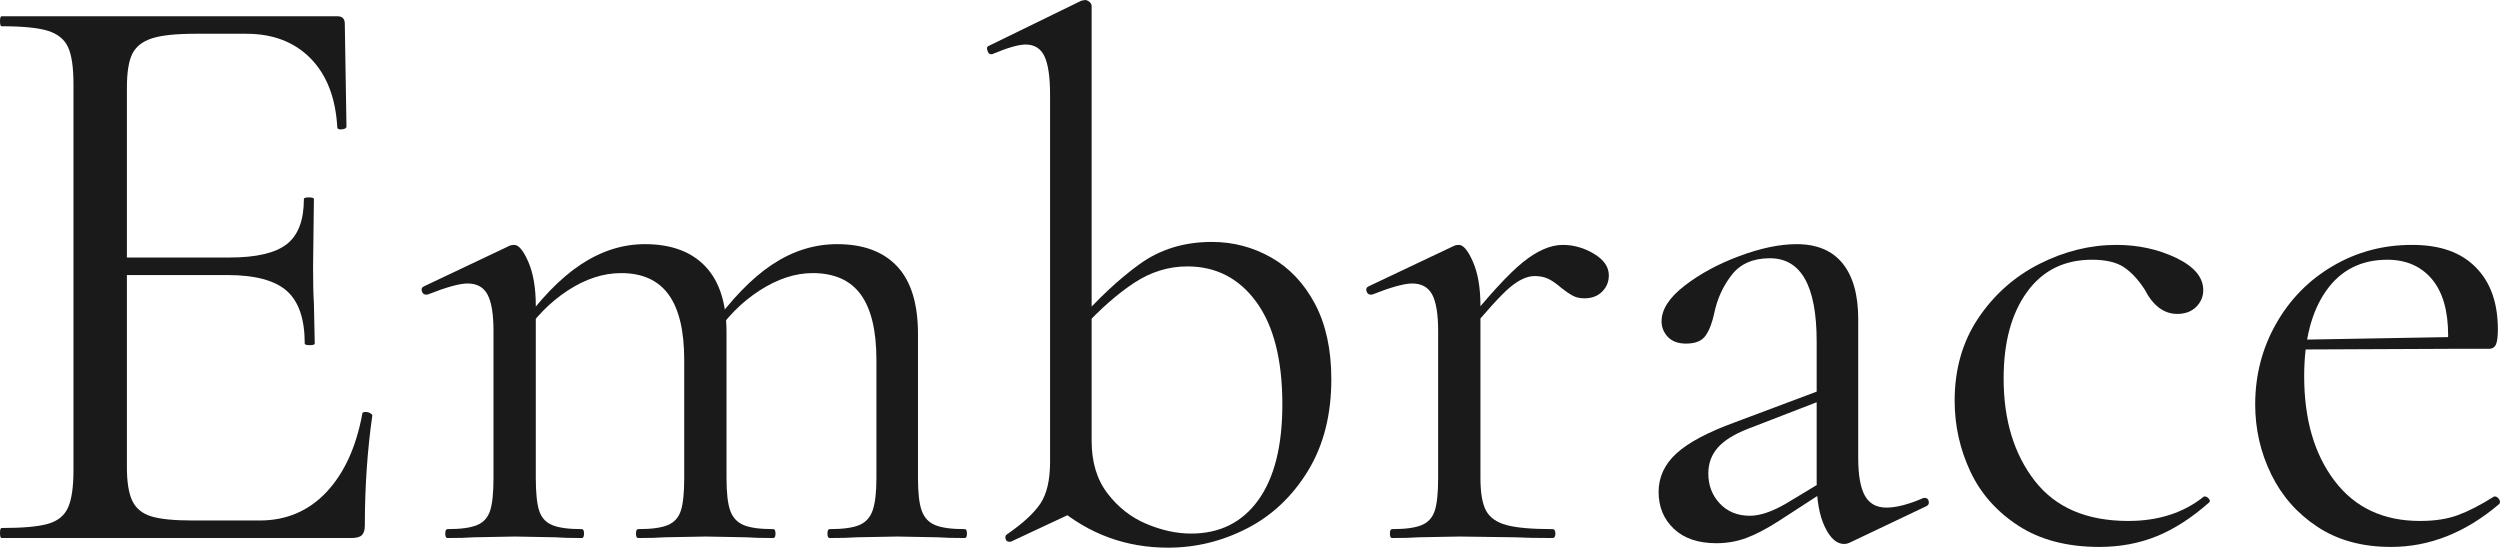
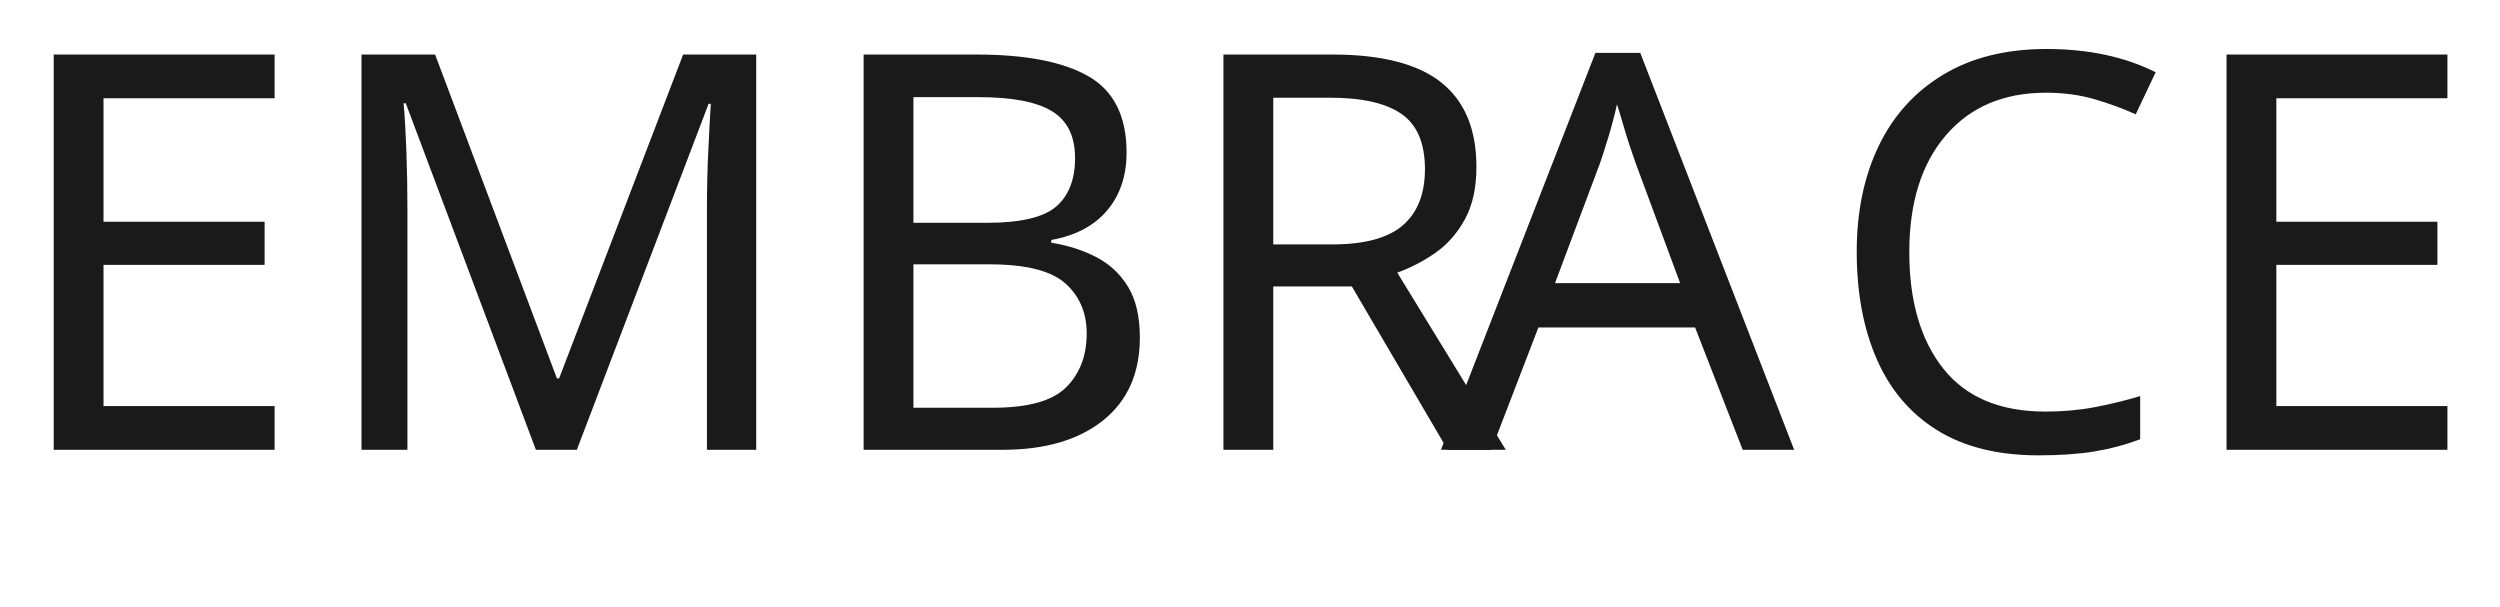
- <svg xmlns="http://www.w3.org/2000/svg" id="_圖層_2" data-name="圖層 2" viewBox="0 0 539.01 118.08">
+ <svg xmlns="http://www.w3.org/2000/svg" id="_圖層_2" data-name="圖層 2" viewBox="0 0 993.51 241.01">
  <g id="_圖層_1-2" data-name="圖層 1">
-     <g>
-       <path d="M0,114.92c0-.72,.12-1.08,.36-1.08,4.56,0,7.89-.3,9.99-.9,2.1-.6,3.54-1.77,4.32-3.51,.78-1.74,1.17-4.41,1.17-8.01V18.08c0-3.6-.39-6.24-1.17-7.92-.78-1.68-2.22-2.85-4.32-3.51-2.1-.66-5.43-.99-9.99-.99-.24,0-.36-.36-.36-1.08s.12-1.08,.36-1.08H72.72c1.08,0,1.62,.54,1.62,1.62l.36,22.14c0,.36-.33,.57-.99,.63-.66,.06-.99-.09-.99-.45-.36-6.36-2.28-11.31-5.76-14.85-3.48-3.54-8.1-5.31-13.86-5.31h-10.98c-4.2,0-7.32,.33-9.36,.99-2.04,.66-3.45,1.77-4.23,3.33-.78,1.56-1.17,4.02-1.17,7.38V100.7c0,3.24,.39,5.67,1.17,7.29,.78,1.62,2.13,2.73,4.05,3.33,1.92,.6,4.92,.9,9,.9h14.4c5.76,0,10.56-2.04,14.4-6.12,3.84-4.08,6.42-9.72,7.74-16.92,0-.24,.24-.36,.72-.36,.36,0,.69,.09,.99,.27,.3,.18,.45,.33,.45,.45-1.08,7.56-1.62,15.48-1.62,23.76,0,.96-.21,1.65-.63,2.07s-1.17,.63-2.25,.63H.36c-.24,0-.36-.36-.36-1.08ZM61.83,62.72c-2.58-2.28-6.87-3.42-12.87-3.42H21.96v-3.78h27.54c5.76,0,9.87-.96,12.33-2.88,2.46-1.92,3.69-5.16,3.69-9.72,0-.24,.36-.36,1.08-.36s1.08,.12,1.08,.36l-.18,14.58c0,3.48,.06,6.12,.18,7.92l.18,8.64c0,.24-.36,.36-1.08,.36s-1.08-.12-1.08-.36c0-5.28-1.29-9.06-3.87-11.34Z" fill="#1a1a1a" />
-       <path d="M96,115.04c0-.64,.16-.96,.48-.96,2.88,0,5.01-.29,6.4-.88,1.38-.58,2.32-1.62,2.8-3.12,.48-1.49,.72-3.84,.72-7.04v-31.68c0-3.62-.43-6.24-1.28-7.84-.85-1.6-2.29-2.4-4.32-2.4-1.71,0-4.59,.8-8.64,2.4h-.32c-.43,0-.72-.24-.88-.72-.16-.48-.03-.82,.4-1.04l18.56-8.8c.21-.1,.53-.16,.96-.16,.96,0,1.97,1.23,3.04,3.68,1.06,2.46,1.6,5.6,1.6,9.44v37.12c0,3.2,.24,5.55,.72,7.04,.48,1.5,1.41,2.54,2.8,3.12,1.39,.59,3.52,.88,6.4,.88,.32,0,.48,.32,.48,.96s-.16,.96-.48,.96c-2.46,0-4.38-.05-5.76-.16l-8.64-.16-8.8,.16c-1.39,.11-3.31,.16-5.76,.16-.32,0-.48-.32-.48-.96Zm41.12,0c0-.64,.16-.96,.48-.96,2.88,0,5.01-.29,6.4-.88,1.38-.58,2.32-1.62,2.8-3.12,.48-1.49,.72-3.84,.72-7.04v-25.44c0-6.29-1.12-10.98-3.36-14.08-2.24-3.09-5.66-4.64-10.24-4.64-3.84,0-7.68,1.25-11.52,3.76-3.84,2.51-7.15,5.9-9.92,10.16l-.64-1.92c4.48-6.29,8.93-10.9,13.36-13.84,4.43-2.93,9.04-4.4,13.84-4.4,5.65,0,10,1.6,13.04,4.8,3.04,3.2,4.56,7.95,4.56,14.24v31.36c0,3.2,.26,5.55,.8,7.04,.53,1.5,1.49,2.54,2.88,3.12,1.38,.59,3.52,.88,6.4,.88,.32,0,.48,.32,.48,.96s-.16,.96-.48,.96c-2.46,0-4.43-.05-5.92-.16l-8.64-.16-8.8,.16c-1.39,.11-3.31,.16-5.76,.16-.32,0-.48-.32-.48-.96Zm41.28,0c0-.64,.16-.96,.48-.96,2.88,0,5.01-.29,6.4-.88,1.38-.58,2.35-1.65,2.88-3.2,.53-1.54,.8-3.87,.8-6.96v-25.44c0-6.29-1.12-10.98-3.36-14.08-2.24-3.09-5.71-4.64-10.4-4.64-3.73,0-7.55,1.25-11.44,3.76-3.89,2.51-7.23,5.9-10,10.16l-.64-1.92c4.48-6.29,8.93-10.9,13.36-13.84,4.42-2.93,9.09-4.4,14-4.4,5.65,0,9.97,1.6,12.96,4.8,2.99,3.2,4.48,8.06,4.48,14.56v31.04c0,3.2,.26,5.55,.8,7.04,.53,1.5,1.49,2.54,2.88,3.12,1.38,.59,3.52,.88,6.4,.88,.32,0,.48,.32,.48,.96s-.16,.96-.48,.96c-2.46,0-4.43-.05-5.92-.16l-8.64-.16-8.64,.16c-1.5,.11-3.47,.16-5.92,.16-.32,0-.48-.32-.48-.96Z" fill="#1a1a1a" />
-       <path d="M217.6,116.8c-.43,0-.7-.21-.8-.64-.11-.43,0-.75,.32-.96,3.41-2.35,5.81-4.56,7.2-6.64,1.39-2.08,2.08-5.09,2.08-9.04V20.48c0-3.84-.4-6.61-1.2-8.32-.8-1.71-2.16-2.56-4.08-2.56-1.49,0-3.89,.69-7.2,2.08h-.32c-.32,0-.56-.27-.72-.8-.16-.53-.08-.85,.24-.96L233.12,.16l.8-.16c.32,0,.64,.13,.96,.4,.32,.27,.48,.56,.48,.88V108.64l-17.44,8.16h-.32Zm10.24-7.52l7.52-14.24c0,4.59,1.14,8.38,3.44,11.36,2.29,2.99,5.09,5.18,8.4,6.56,3.3,1.39,6.51,2.08,9.6,2.08,6.19,0,11.01-2.4,14.48-7.2,3.46-4.8,5.2-11.68,5.2-20.64,0-9.6-1.87-16.96-5.6-22.08-3.73-5.12-8.69-7.68-14.88-7.68-4.06,0-7.87,1.18-11.44,3.52-3.58,2.35-7.28,5.6-11.12,9.76l-1.28-1.12c4.58-5.23,9.09-9.44,13.52-12.64,4.42-3.2,9.62-4.8,15.6-4.8,4.58,0,8.85,1.12,12.8,3.36,3.94,2.24,7.09,5.58,9.44,10,2.34,4.43,3.52,9.84,3.52,16.24,0,7.68-1.68,14.27-5.04,19.76-3.36,5.5-7.74,9.63-13.12,12.4-5.39,2.77-11.07,4.16-17.04,4.16-9.07,0-17.07-2.93-24-8.8Z" fill="#1a1a1a" />
-       <path d="M299.67,115.04c0-.64,.16-.96,.48-.96,2.88,0,5.01-.29,6.4-.88,1.38-.58,2.32-1.62,2.8-3.12,.48-1.49,.72-3.84,.72-7.04v-31.68c0-3.62-.43-6.24-1.28-7.84-.86-1.6-2.29-2.4-4.32-2.4-1.71,0-4.59,.8-8.64,2.4h-.32c-.43,0-.72-.24-.88-.72s-.03-.82,.4-1.04l18.56-8.8c.21-.1,.53-.16,.96-.16,.96,0,1.97,1.23,3.04,3.68,1.07,2.46,1.6,5.6,1.6,9.44v37.12c0,3.2,.4,5.55,1.2,7.04,.8,1.5,2.27,2.54,4.4,3.12,2.13,.59,5.44,.88,9.92,.88,.42,0,.64,.32,.64,.96s-.21,.96-.64,.96c-3.42,0-6.13-.05-8.16-.16l-11.84-.16-8.8,.16c-1.39,.11-3.31,.16-5.76,.16-.32,0-.48-.32-.48-.96Zm28.64-58.48c3.09-2.5,5.97-3.76,8.64-3.76,2.34,0,4.58,.64,6.72,1.92,2.13,1.28,3.2,2.83,3.2,4.64,0,1.39-.48,2.56-1.44,3.52s-2.24,1.44-3.84,1.44c-.96,0-1.79-.19-2.48-.56-.7-.37-1.52-.93-2.48-1.68-.96-.85-1.87-1.49-2.72-1.92-.85-.43-1.87-.64-3.04-.64-1.6,0-3.36,.8-5.28,2.4s-5.17,5.18-9.76,10.72l-.64-1.76c5.65-7.04,10.02-11.81,13.12-14.32Z" fill="#1a1a1a" />
-       <path d="M360.88,114c-2.19-2.08-3.28-4.72-3.28-7.92s1.28-5.97,3.84-8.32c2.56-2.34,6.77-4.58,12.64-6.72l19.2-7.2,.48,2.08-16.96,6.56c-2.99,1.17-5.15,2.54-6.48,4.08-1.34,1.55-2,3.39-2,5.52,0,2.56,.82,4.72,2.48,6.48,1.65,1.76,3.81,2.64,6.48,2.64,2.13,0,4.69-.85,7.68-2.56l10.08-6.08,.32,2.08-11.84,7.68c-2.67,1.71-5.01,2.94-7.04,3.68-2.03,.75-4.16,1.12-6.4,1.12-3.95,0-7.02-1.04-9.2-3.12Zm36.72,3.28c-1.6,0-2.99-1.23-4.16-3.68-1.17-2.45-1.76-5.71-1.76-9.76v-30.24c0-11.95-3.36-17.92-10.08-17.92-3.63,0-6.38,1.2-8.24,3.6-1.87,2.4-3.12,5.15-3.76,8.24-.43,2.03-1.04,3.63-1.84,4.8-.8,1.18-2.21,1.76-4.24,1.76-1.71,0-3.01-.48-3.92-1.44-.91-.96-1.36-2.08-1.36-3.36,0-2.56,1.65-5.12,4.96-7.68,3.31-2.56,7.25-4.69,11.84-6.4,4.59-1.71,8.69-2.56,12.32-2.56,4.37,0,7.68,1.39,9.92,4.16,2.24,2.78,3.36,6.78,3.36,12v29.92c0,3.73,.48,6.45,1.44,8.16,.96,1.71,2.5,2.56,4.64,2.56s4.8-.69,8-2.08h.32c.43,0,.69,.24,.8,.72,.11,.48-.05,.83-.48,1.04l-16.48,7.84c-.43,.21-.86,.32-1.28,.32Z" fill="#1a1a1a" />
-       <path d="M435.19,113.36c-4.69-3.04-8.16-6.96-10.4-11.76-2.24-4.8-3.36-9.87-3.36-15.2,0-6.82,1.71-12.77,5.12-17.84,3.41-5.06,7.81-8.96,13.2-11.68,5.38-2.72,10.91-4.08,16.56-4.08,4.69,0,8.98,.94,12.88,2.8,3.89,1.87,5.84,4.19,5.84,6.96,0,1.39-.51,2.59-1.52,3.6-1.01,1.01-2.38,1.52-4.08,1.52-2.88,0-5.23-1.76-7.04-5.28-1.39-2.13-2.88-3.73-4.48-4.8-1.6-1.06-3.89-1.6-6.88-1.6-5.98,0-10.64,2.32-14,6.96s-5.04,10.85-5.04,18.64c0,8.96,2.24,16.32,6.72,22.08,4.48,5.76,11.2,8.64,20.16,8.64,6.5,0,11.94-1.76,16.32-5.28h.16c.32,0,.61,.16,.88,.48,.27,.32,.29,.59,.08,.8-3.74,3.31-7.5,5.74-11.28,7.28-3.79,1.54-7.92,2.32-12.4,2.32-6.94,0-12.75-1.52-17.44-4.56Z" fill="#1a1a1a" />
-       <path d="M499.67,113.6c-4.38-2.88-7.71-6.67-10-11.36-2.29-4.69-3.44-9.71-3.44-15.04,0-6.29,1.49-12.08,4.48-17.36,2.98-5.28,7.06-9.44,12.24-12.48,5.17-3.04,10.85-4.56,17.04-4.56s10.56,1.6,13.76,4.8c3.2,3.2,4.8,7.68,4.8,13.44,0,1.5-.14,2.56-.4,3.2-.27,.64-.78,.96-1.52,.96h-8.96l.16-2.88c0-5.33-1.17-9.38-3.52-12.16-2.35-2.77-5.55-4.16-9.6-4.16-5.66,0-10.06,2.24-13.2,6.72-3.15,4.48-4.72,10.61-4.72,18.4,0,9.28,2.18,16.8,6.56,22.56,4.37,5.76,10.51,8.64,18.4,8.64,3.2,0,5.95-.42,8.24-1.28,2.29-.85,4.88-2.19,7.76-4h.16c.32,0,.61,.19,.88,.56,.26,.38,.29,.72,.08,1.04-7.25,6.19-15.04,9.28-23.36,9.28-6.19,0-11.47-1.44-15.84-4.32Zm-5.92-40.32l36.32-.64v2.56l-36.16,.16-.16-2.08Z" fill="#1a1a1a" />
-     </g>
+     <text transform="translate(0 178.75)" fill="#1a1a1a" font-family="CormorantGaramond-Regular, 'Cormorant Garamond'" font-size="220">
+       <tspan x="0" y="0">EMBR</tspan>
+       <tspan x="572.65" y="0" letter-spacing="-.01em">A</tspan>
+       <tspan x="724.45" y="0">CE</tspan>
+     </text>
  </g>
</svg>
